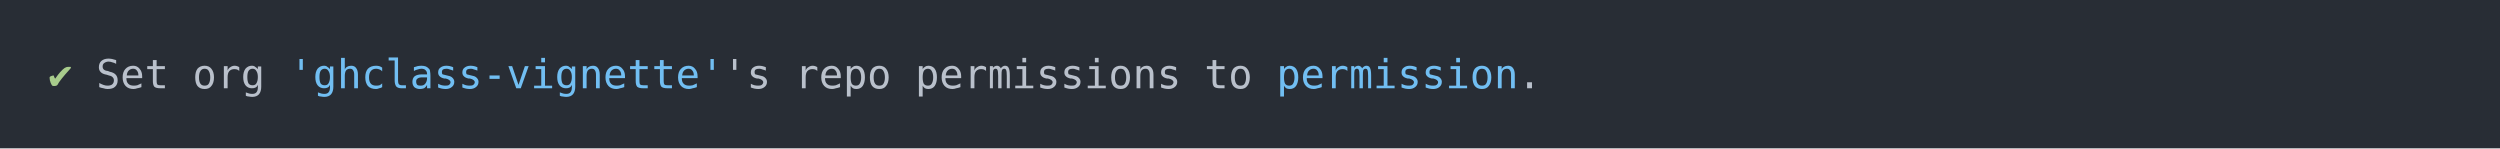
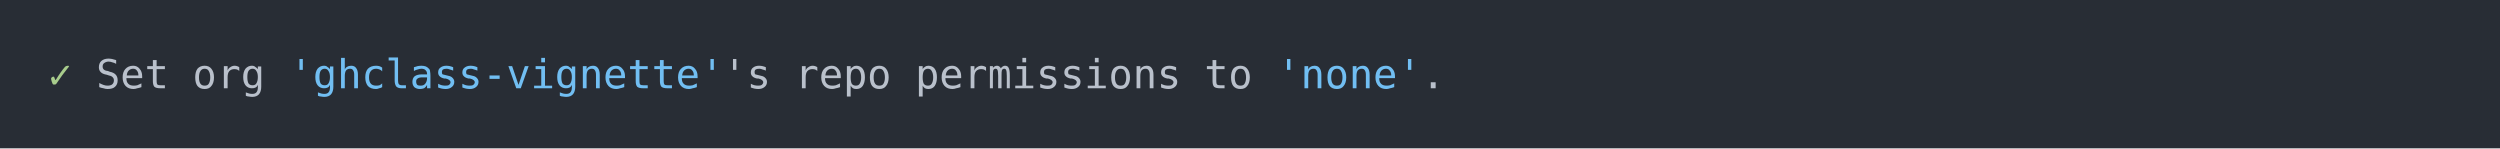
<svg xmlns="http://www.w3.org/2000/svg" xmlns:xlink="http://www.w3.org/1999/xlink" width="1040" height="61.71">
  <rect width="1040" height="61.71" rx="0" ry="0" class="a" />
  <svg height="21.71" viewBox="0 0 100 2.171" width="1000" x="20" y="20">
    <style>.a{fill:rgb(40,45,53)}.b{font-family:'Fira Code',Monaco,Consolas,Menlo,'Bitstream Vera Sans Mono','Powerline Symbols',monospace}.c{fill:transparent}.d{fill:rgb(168,204,140);white-space:pre}.e{fill:rgb(185,192,203);white-space:pre}.f{fill:rgb(113,190,242);white-space:pre}</style>
    <g font-family="'Fira Code',Monaco,Consolas,Menlo,'Bitstream Vera Sans Mono','Powerline Symbols',monospace" font-size="1.67" class="b">
      <defs>
        <symbol id="a">
          <rect height="2" width="100" x="0" y="0" class="c" />
        </symbol>
      </defs>
      <rect height="2.171" width="100" class="a" />
      <svg x="0" y="0" width="100">
        <svg x="0">
          <use xlink:href="#a" />
-           <text x="0" y="1.67" class="d">✔</text>
+           <text x="0" y="1.67" class="d">✓</text>
          <text x="2.004" y="1.67" class="e">Set</text>
          <text x="6.012" y="1.67" class="e">org</text>
          <text x="10.02" y="1.67" class="f">'ghclass-vignette'</text>
          <text x="28.056" y="1.67" class="e">'s</text>
          <text x="31.062" y="1.67" class="e">repo</text>
          <text x="36.072" y="1.67" class="e">permissions</text>
          <text x="48.096" y="1.67" class="e">to</text>
-           <text x="51.102" y="1.67" class="f">permission</text>
-           <text x="61.122" y="1.67" class="e">.</text>
+           <text x="51.102" y="1.67" class="f">'none'</text>
+           <text x="57.114" y="1.67" class="e">.</text>
        </svg>
      </svg>
    </g>
  </svg>
</svg>
